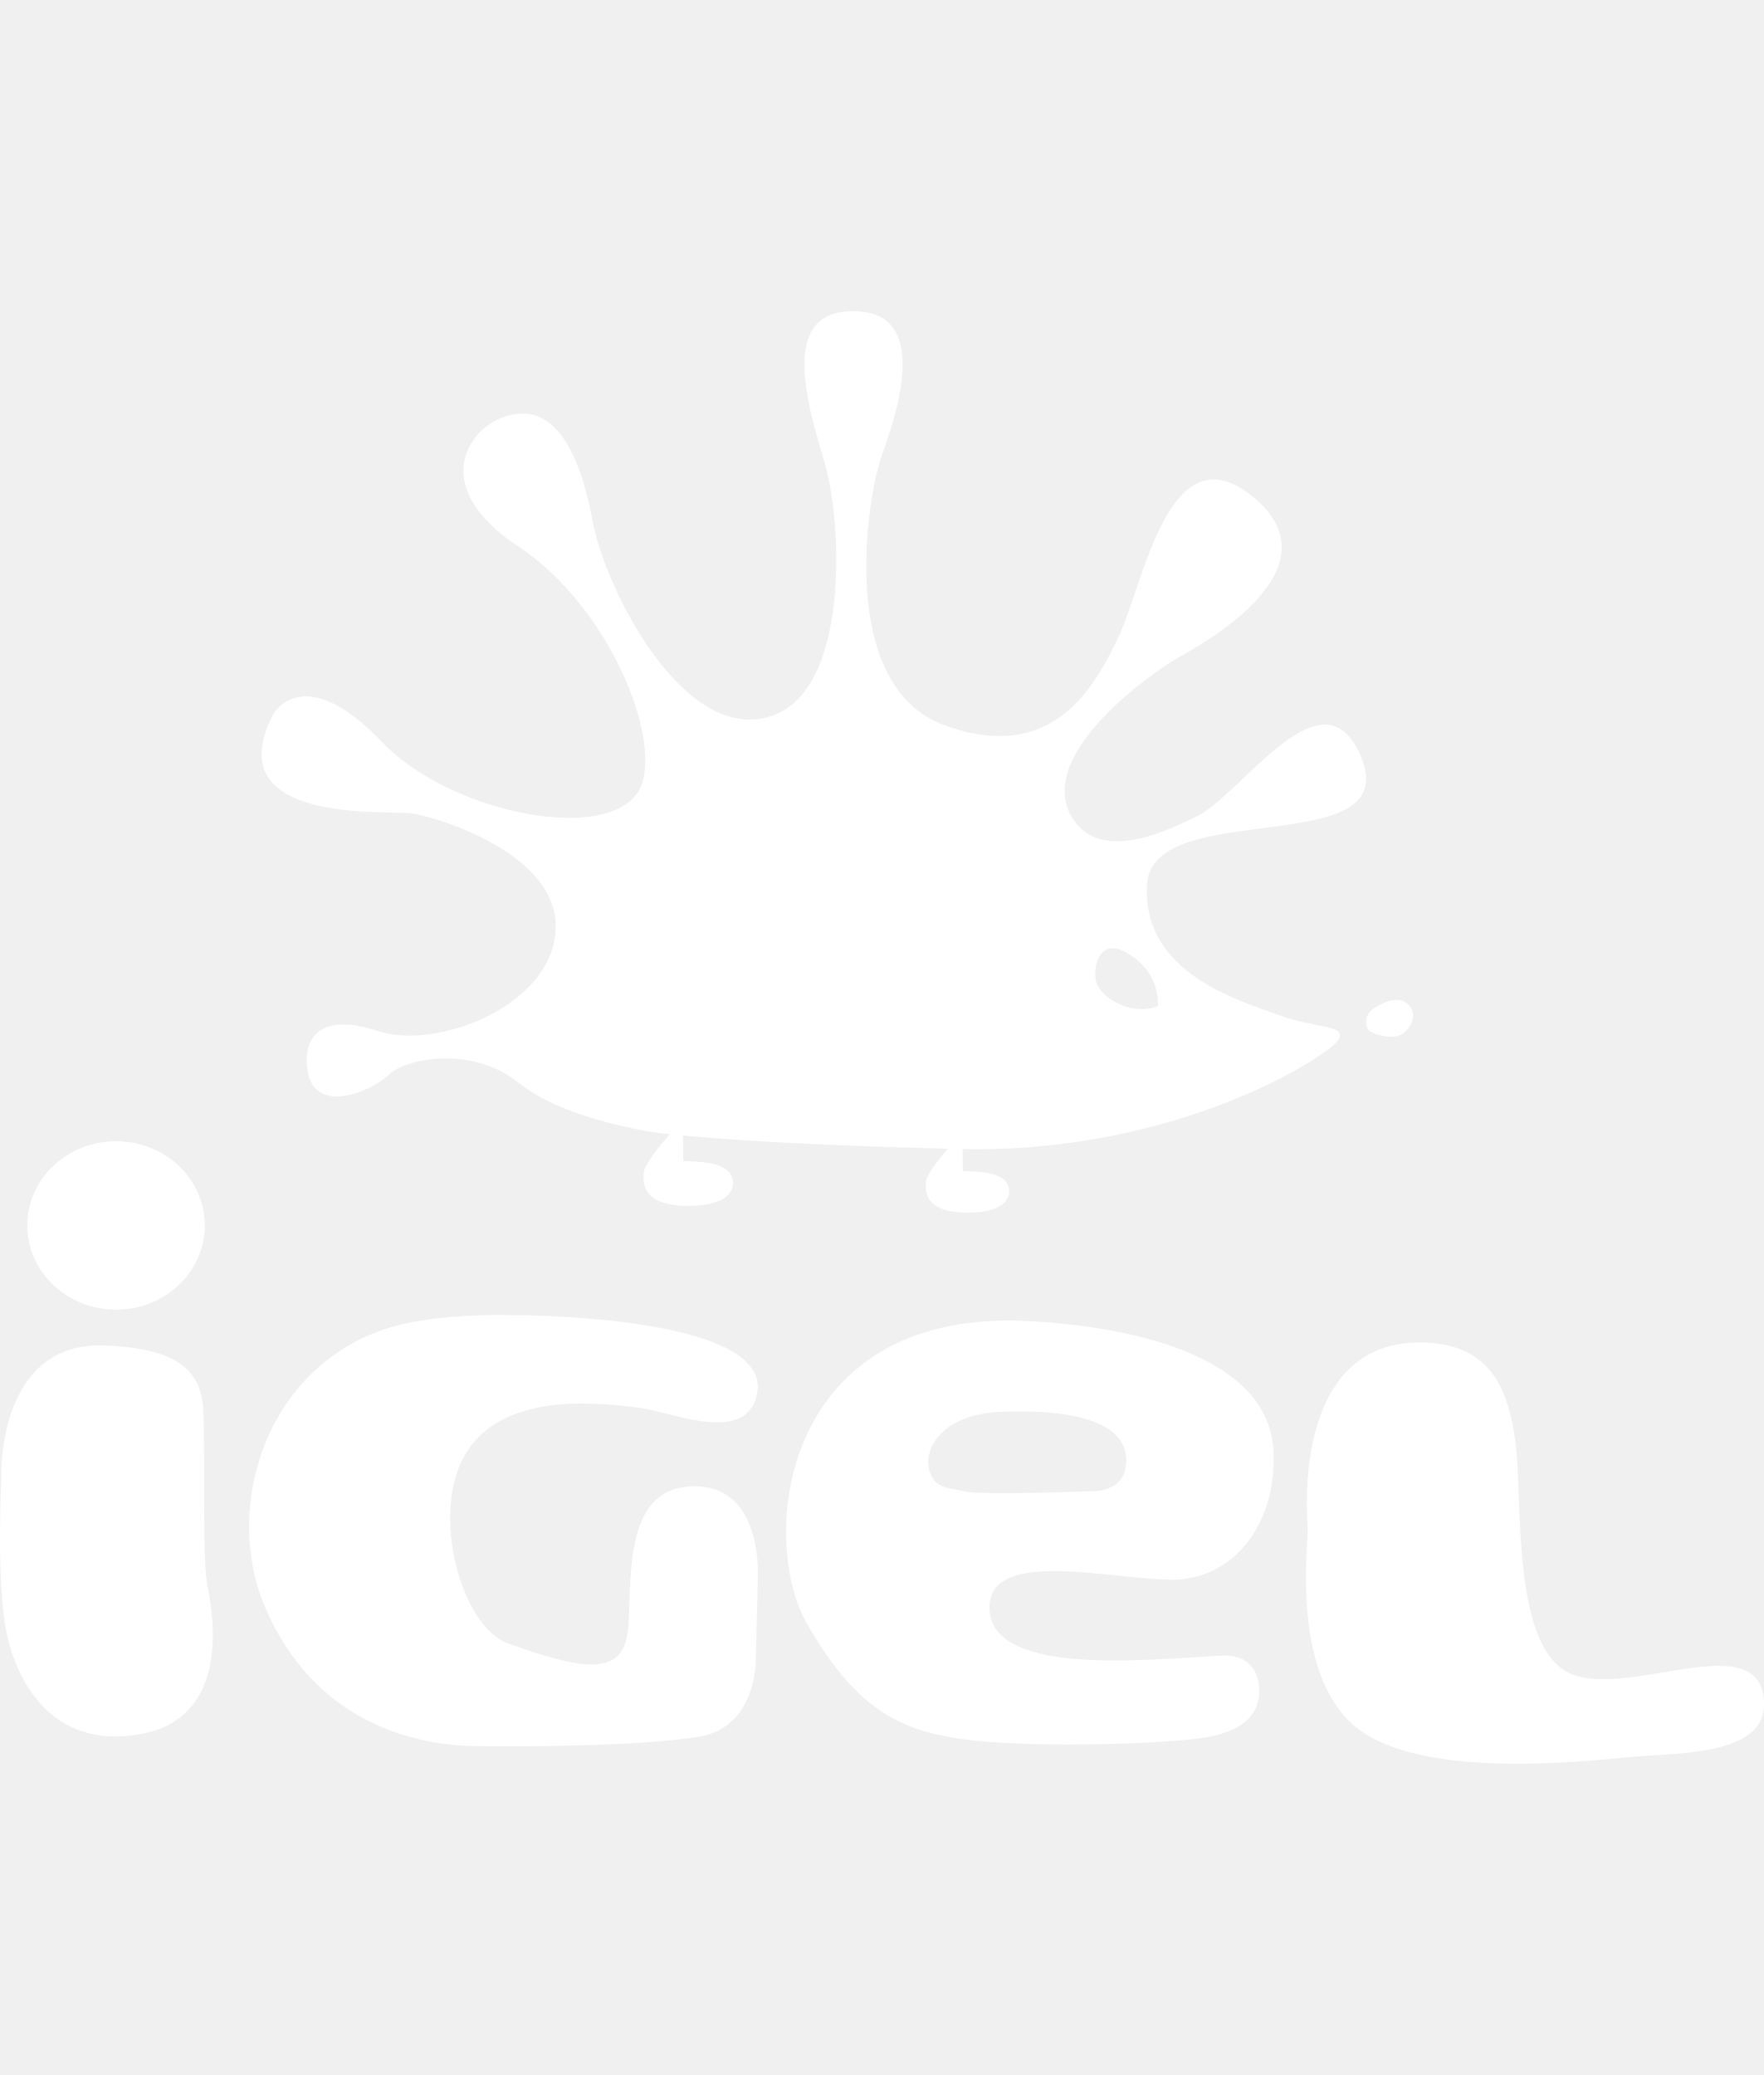
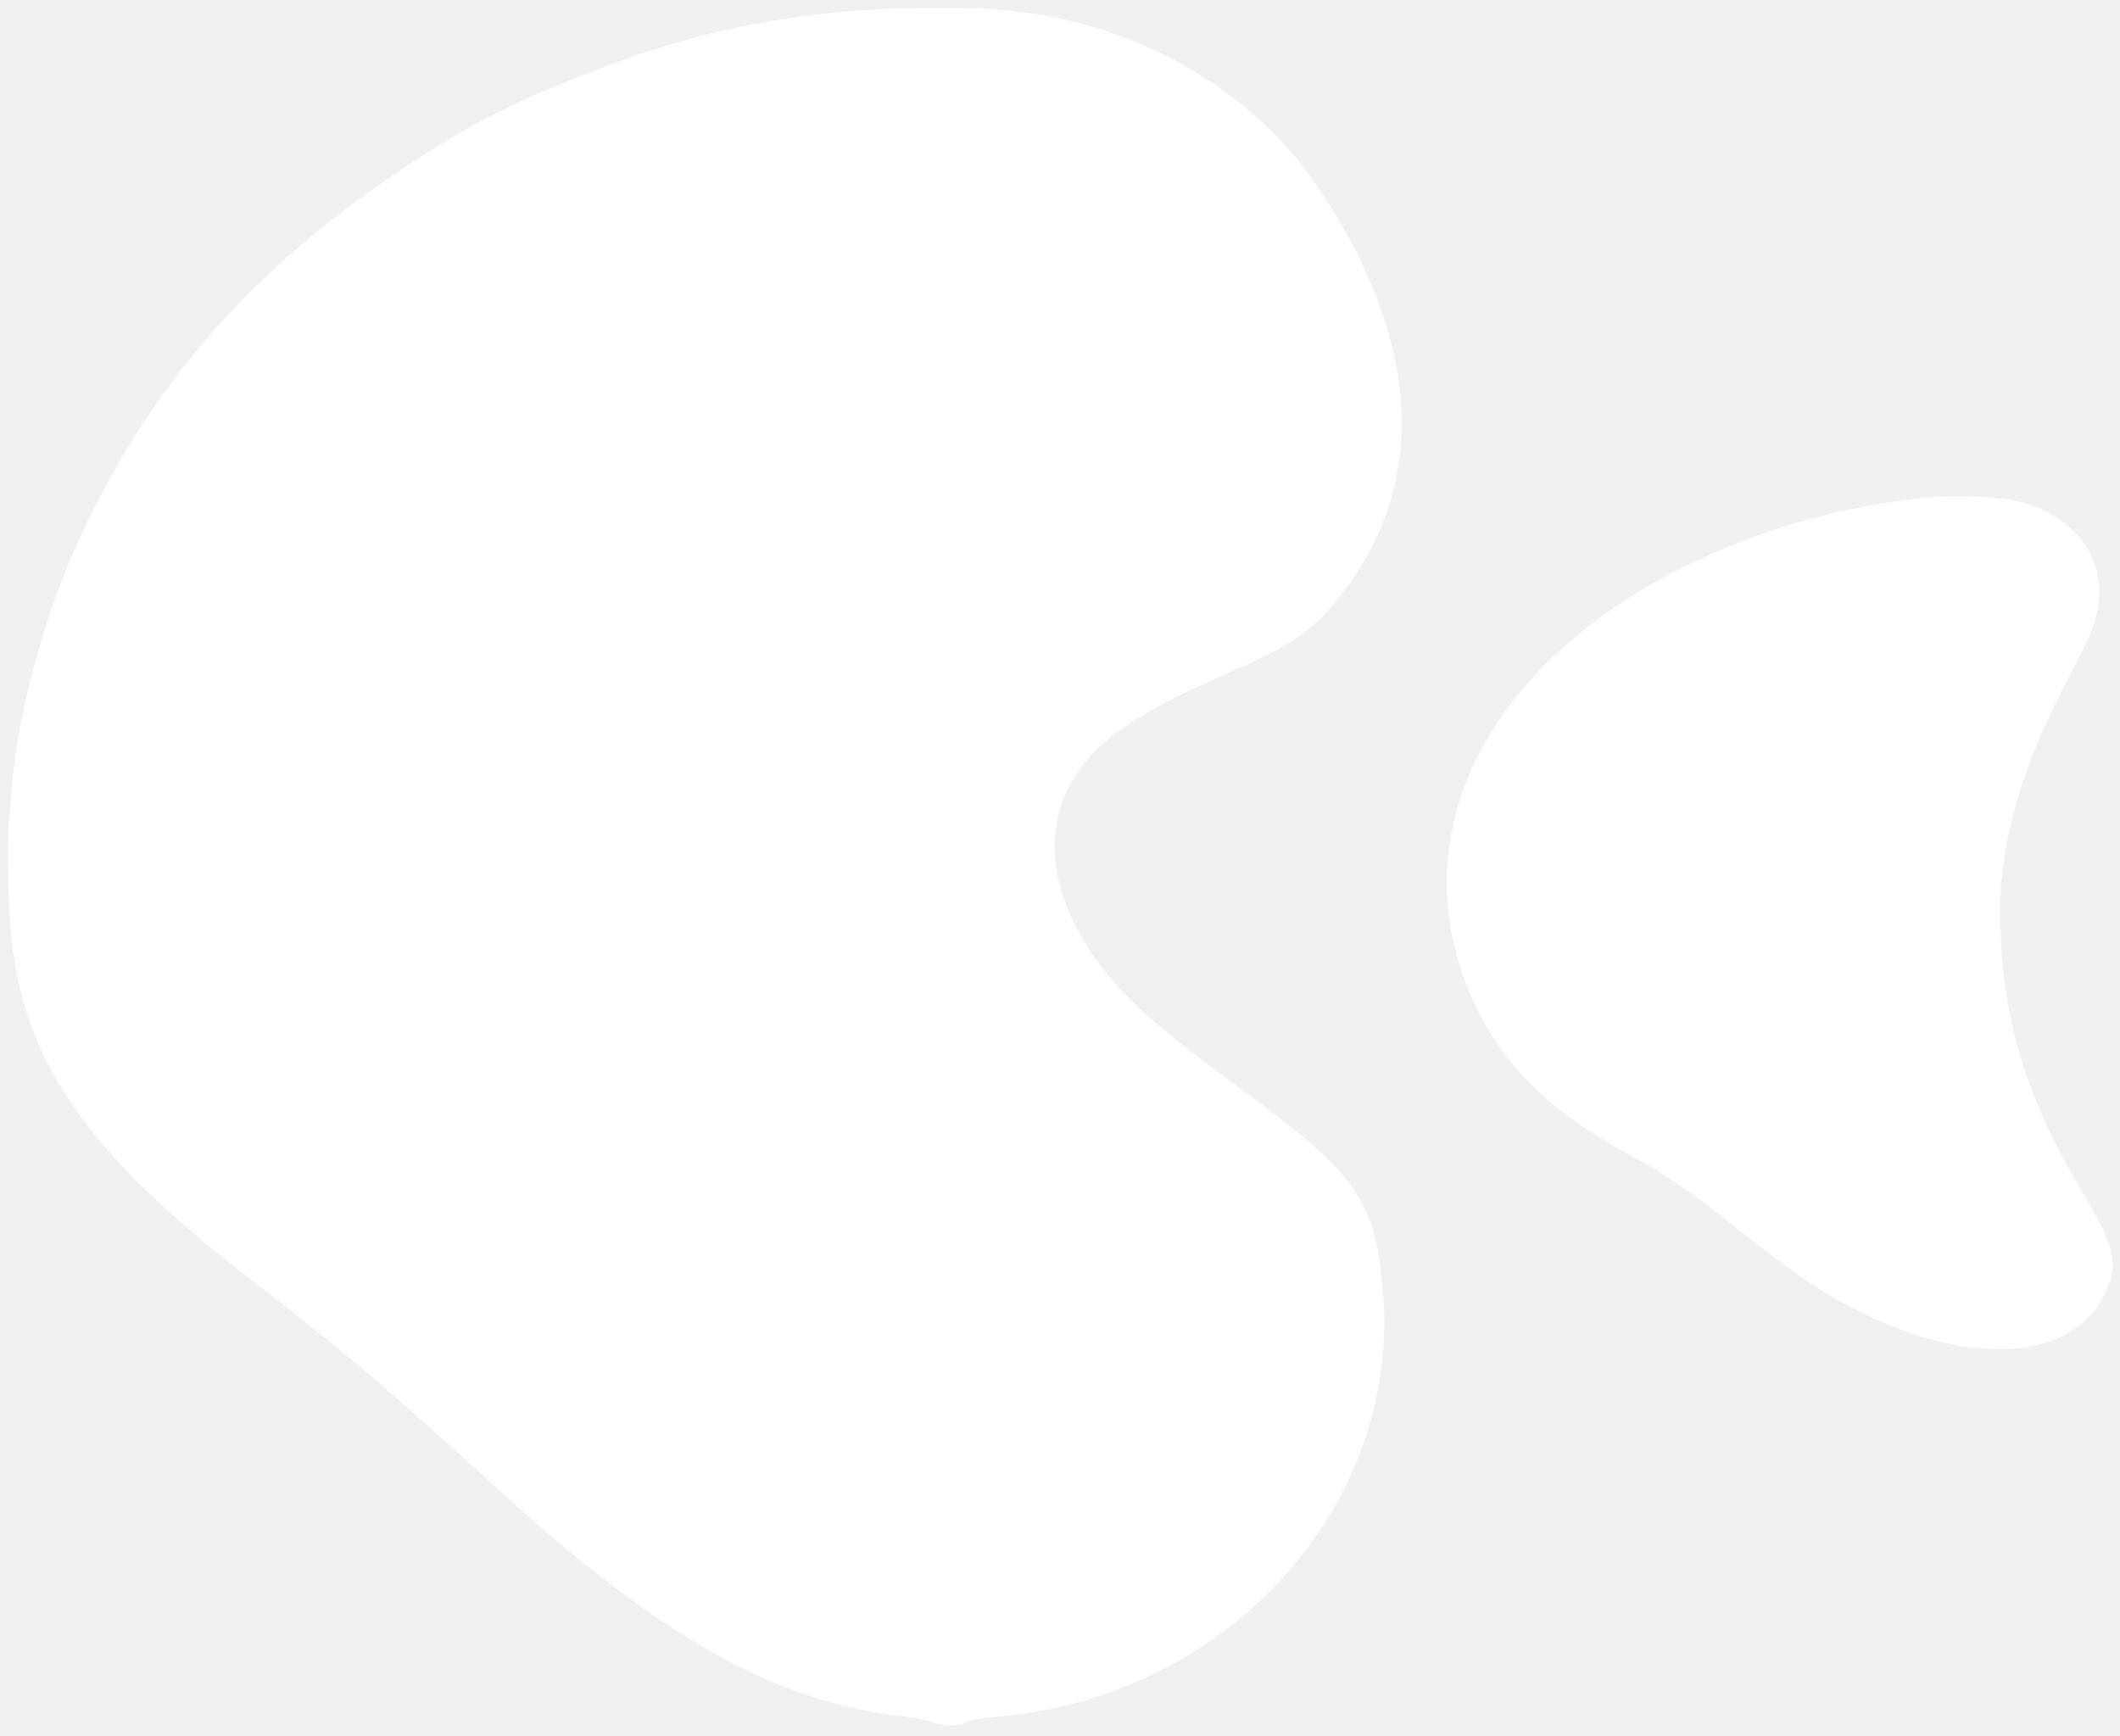
- <svg xmlns="http://www.w3.org/2000/svg" width="51" height="60" viewBox="0 0 51 60" fill="none">
-   <g clip-path="url(#clip0_1172_1200)">
-     <path d="M15.003 31.314C16.342 32.403 19.002 32.755 19.002 32.755C19.002 32.755 19.122 32.771 19.369 32.797H19.366C19.366 32.797 18.638 33.603 18.612 33.904C18.587 34.206 18.552 34.885 19.967 34.868C21.382 34.851 21.322 34.063 21.017 33.832C20.712 33.603 20.221 33.585 19.755 33.577L19.747 32.834H19.735C20.854 32.937 23.302 33.119 27.403 33.215C27.23 33.416 26.791 33.941 26.773 34.167C26.749 34.448 26.717 35.08 28.035 35.064C29.353 35.049 29.298 34.314 29.014 34.1C28.729 33.886 28.271 33.87 27.837 33.862L27.831 33.225C34.066 33.358 38.488 30.493 38.704 30.053C38.921 29.614 38.043 29.752 36.963 29.349C35.883 28.947 32.997 28.155 33.163 25.566C33.328 22.977 40.867 24.992 39.276 21.72C38.144 19.394 35.831 23.052 34.573 23.618C34.1 23.83 31.853 25.089 30.989 23.63C29.887 21.771 33.48 19.344 34.039 19.03C34.598 18.716 38.703 16.529 36.315 14.442C33.818 12.263 33.073 16.843 32.362 18.364C31.65 19.885 30.43 22.097 27.328 20.979C24.227 19.86 25.041 14.531 25.472 13.236C25.717 12.504 27.027 9.205 24.9 9.012C22.438 8.79 23.337 11.665 23.846 13.399C24.354 15.134 24.56 19.899 22.346 20.689C19.812 21.594 17.508 17.069 17.135 15.075C16.623 12.338 15.643 11.59 14.415 12.117C13.514 12.505 12.428 14.116 15 15.812C17.745 17.622 19.314 21.798 18.393 22.977C17.288 24.393 12.925 23.421 11.067 21.477C8.746 19.046 7.894 20.663 7.894 20.663C6.254 23.843 11.199 23.428 11.884 23.517C12.57 23.604 16.143 24.66 16.066 26.86C15.99 29.06 12.659 30.38 10.931 29.814C9.202 29.248 8.772 30.047 8.885 30.92C9.058 32.27 10.745 31.566 11.236 31.08C11.727 30.594 13.659 30.225 14.998 31.314M32.644 27.589C33.598 28.192 33.471 29.097 33.471 29.097C32.771 29.361 31.996 28.946 31.742 28.519C31.541 28.18 31.691 26.985 32.644 27.588" fill="white" />
-     <path d="M39.601 29.813C39.767 29.926 40.224 30.052 40.491 29.926C40.757 29.801 41.063 29.297 40.657 28.996C40.392 28.799 39.957 28.985 39.691 29.179C39.424 29.373 39.479 29.73 39.602 29.813" fill="white" />
-     <path d="M3.355 37.87C4.772 37.87 5.921 36.78 5.921 35.434C5.921 34.089 4.772 32.999 3.355 32.999C1.938 32.999 0.789 34.089 0.789 35.434C0.789 36.78 1.938 37.87 3.355 37.87Z" fill="white" />
-     <path d="M5.878 40.78C5.819 39.23 4.443 38.986 3.113 38.908C-0.141 38.717 0.037 42.769 0.037 42.769C0.037 42.769 -0.111 45.739 0.185 47.186C0.48 48.634 1.516 50.609 4.075 50.14C6.633 49.672 6.19 46.791 5.997 45.855C5.845 45.115 5.938 42.331 5.878 40.779" fill="white" />
-     <path d="M20.194 42.98C17.867 42.877 18.32 45.925 18.143 47.231C17.966 48.537 16.656 48.222 14.692 47.523C13.336 47.04 12.419 43.749 13.47 42.023C14.601 40.163 17.513 40.6 18.42 40.697C19.327 40.795 21.367 41.727 21.831 40.503C22.701 38.211 16.132 38.026 14.693 38.026C14.693 38.026 13.381 37.981 12.05 38.204C7.889 38.902 6.331 43.37 7.672 46.491C9.013 49.611 11.675 50.45 13.706 50.489C15.186 50.517 18.617 50.489 20.233 50.213C21.85 49.937 21.85 48.051 21.85 48.051L21.909 45.711C21.909 45.711 22.106 43.066 20.194 42.982" fill="white" />
-     <path d="M33.879 45.68C35.728 45.68 36.972 43.955 36.807 41.848C36.63 39.58 33.672 38.425 29.789 38.203C22.541 37.788 21.914 44.524 23.347 46.981C24.66 49.23 25.788 49.98 27.711 50.272C29.523 50.548 33.227 50.447 34.633 50.272C36.038 50.096 36.407 49.497 36.407 48.897C36.407 48.297 36.081 47.83 35.298 47.873C33.105 47.995 28.45 48.502 28.612 46.381C28.735 44.785 32.192 45.679 33.878 45.679M27.874 43.122C27.4 42.999 26.928 43.076 26.838 42.345C26.783 41.895 27.208 40.897 28.939 40.824C30.669 40.751 32.562 40.984 32.562 42.228C32.562 43.208 31.512 43.12 31.512 43.12C31.512 43.12 28.347 43.246 27.874 43.122Z" fill="white" />
-     <path d="M50.975 49C50.647 47.113 46.938 49.146 45.355 48.371C43.693 47.557 44.024 43.339 43.817 41.726C43.61 40.113 43.062 38.819 41.037 38.819C37.662 38.819 37.741 43.066 37.798 43.995C37.807 44.134 37.808 44.272 37.801 44.411C37.738 45.481 37.554 48.307 38.997 49.76C40.701 51.476 45.511 50.958 47.057 50.813C48.625 50.667 51.288 50.785 50.976 49" fill="white" />
-   </g>
-   <defs>
-     <clipPath id="clip0_1172_1200">
-       <rect width="51" height="60" fill="white" />
-     </clipPath>
-   </defs>
+ <svg xmlns="http://www.w3.org/2000/svg" width="204" height="167" viewBox="0 0 204 167" fill="#ffffff">
+   <path id="body" d="M 84.69 0.88 C 84.34 0.93 83.58 0.98 83 0.99 C 80.96 1.01 73.56 2.01 71.41 2.55 C 70.74 2.72 69.82 2.92 69.38 3 C 67.98 3.24 63.04 4.67 60.69 5.51 C 49.9 9.37 44.32 12.24 35.69 18.35 C 22.6 27.63 13.49 38.68 7.15 52.94 C 4.06 59.9 1.64 69.14 1.12 75.94 C 1.05 76.9 0.93 78.31 0.86 79.06 C 0.7 80.63 0.78 86.5 0.99 89.13 C 2 101.83 8.1 110.77 24.25 123.19 C 26.58 124.98 31.19 128.65 33.75 130.75 C 34.61 131.45 36.41 132.99 37.74 134.17 C 39.08 135.35 40.69 136.77 41.32 137.32 C 41.95 137.87 43.02 138.83 43.69 139.44 C 47.27 142.7 48.04 143.4 49.13 144.38 C 63.84 157.63 74.59 163.61 86.31 165.07 C 88.2 165.31 89.15 165.48 89.7 165.7 C 90.71 166.1 92.27 166.13 92.91 165.75 C 93.35 165.49 94 165.38 97 165.06 C 118.71 162.74 134.84 144.46 133.07 124.19 C 132.31 115.47 130.58 112.98 119.63 104.94 C 111.4 98.89 108.47 96.32 105.86 92.85 C 99.47 84.33 100.13 75.72 107.59 70.39 C 110.35 68.42 112.79 67.14 118.75 64.5 C 124.9 61.79 126.99 60.2 129.96 56 C 137.48 45.38 136.36 32.09 126.74 17.88 C 120.6 8.79 109.65 2.43 97.94 1.13 C 97.25 1.05 96.24 0.94 95.7 0.87 C 94.54 0.73 85.6 0.74 84.69 0.88" />
+   <path id="accent" d="M 185.56 47.88 C 183.02 48.12 181.85 48.28 180.13 48.62 C 179.13 48.82 178.06 49.02 177.75 49.07 C 176.83 49.2 172.94 50.23 171.13 50.83 C 147.17 58.71 134.73 76.21 140.7 93.63 C 143.24 101.06 148.13 106.42 156.5 110.94 C 159.87 112.76 162.48 114.51 166.25 117.49 C 169.87 120.35 170.35 120.73 172.24 122.1 C 184.87 131.32 198.64 132.45 202.5 124.58 C 203.89 121.75 203.56 120.07 200.68 115.23 C 195.98 107.36 193.78 101.41 192.81 93.96 C 192.47 91.34 192.37 86.21 192.63 84.44 C 192.7 83.96 192.84 82.94 192.94 82.19 C 193.18 80.39 194 77.13 194.75 74.94 C 195.99 71.34 197.15 68.81 200.61 62.14 C 203.6 56.38 201.68 51.07 195.73 48.69 C 193.7 47.88 189.25 47.52 185.56 47.88" />
</svg>
